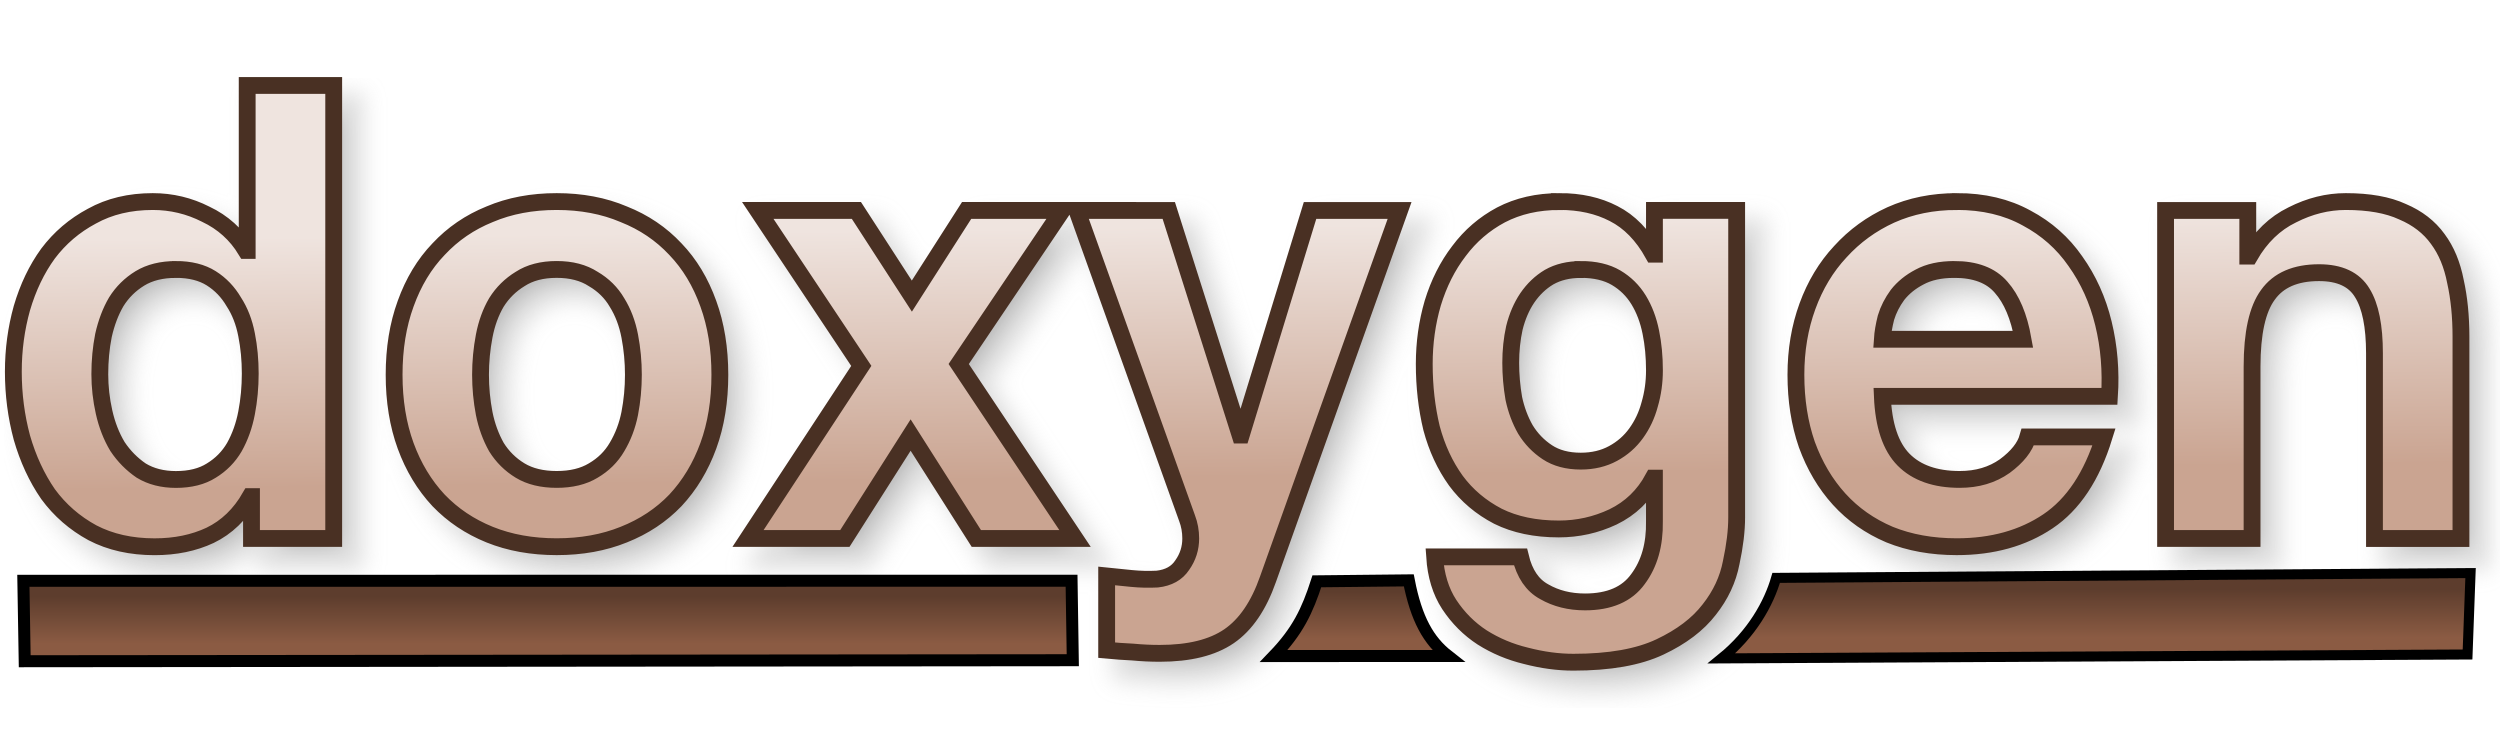
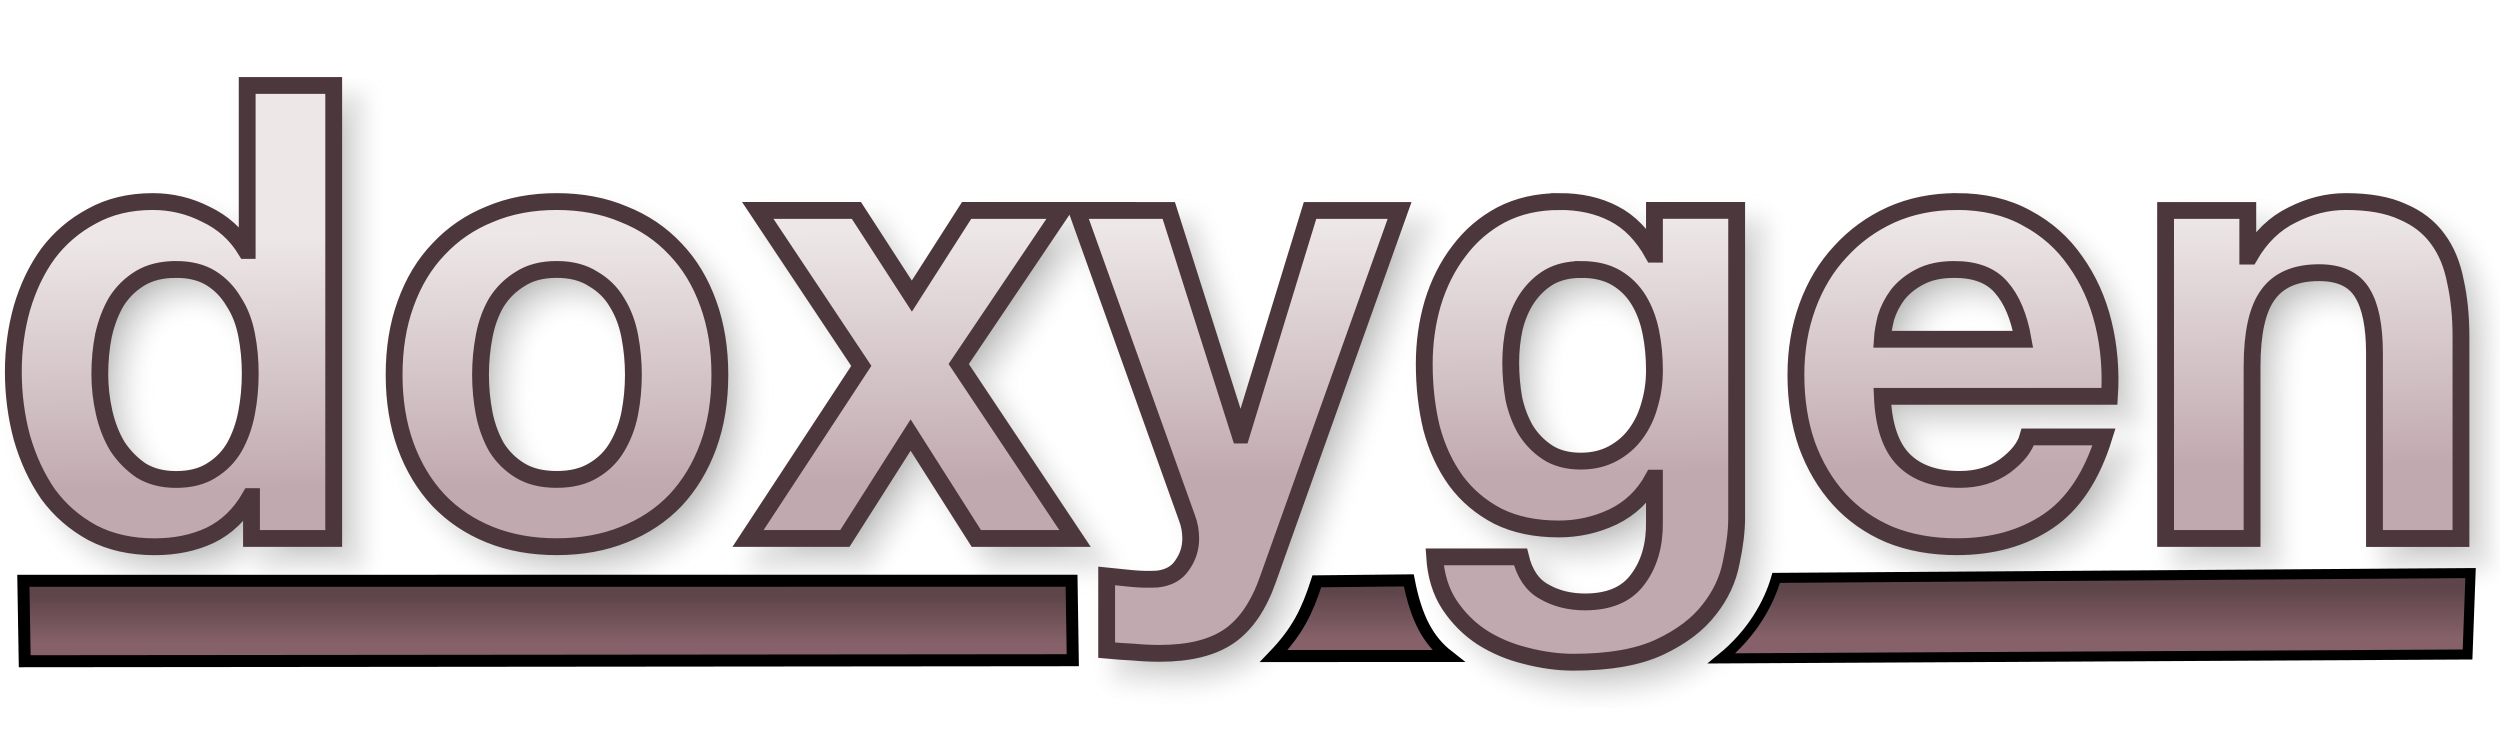
<svg xmlns="http://www.w3.org/2000/svg" xmlns:xlink="http://www.w3.org/1999/xlink" version="1.1" viewBox="0 0 104 31">
  <defs>
    <linearGradient id="a">
-       <stop stop-color="#5D3D2D" offset="0" />
-       <stop stop-color="#8B5B43" offset="1" />
+       <stop stop-color="#5E454A" offset="0" />
+       <stop stop-color="#866169" offset="1" />
    </linearGradient>
    <linearGradient id="d" x1="31.474" x2="31.474" y1="24.821" y2="26.773" gradientUnits="userSpaceOnUse" xlink:href="#a" />
    <linearGradient id="c" x1="31.474" x2="31.474" y1="24.821" y2="26.773" gradientTransform="matrix(.6816 0 0 1.0248 72.391 -.91809)" gradientUnits="userSpaceOnUse" xlink:href="#a" />
    <linearGradient id="b" x1="56.295" x2="56.295" y1="24.622" y2="26.574" gradientUnits="userSpaceOnUse" xlink:href="#a" />
    <linearGradient id="e" x1="49.067" x2="48.956" y1="19.719" y2="9.523" gradientTransform="matrix(.97968 0 0 1.0207 -.25579 -.25579)" gradientUnits="userSpaceOnUse">
-       <stop stop-color="#CAA491" offset="0" />
-       <stop stop-color="#EFE4DF" offset="1" />
+       <stop stop-color="#C1AAAF" offset="0" />
+       <stop stop-color="#EDE7E8" offset="1" />
    </linearGradient>
    <filter id="f" x="-.011" y="-.045" width="1.021" height="1.091" color-interpolation-filters="sRGB">
      <feGaussianBlur stdDeviation="0.453" />
    </filter>
  </defs>
  <g>
    <path transform="translate(-2.5759 -27.848)" d="m13.609 32.203v6.863h-0.051c-0.405-0.669-0.963-1.171-1.672-1.506-0.692-0.352-1.428-0.527-2.205-0.527-0.963 0-1.807 0.203-2.533 0.607-0.726 0.387-1.334 0.906-1.824 1.557-0.473 0.651-0.835 1.409-1.088 2.272-0.236 0.845-0.355 1.724-0.355 2.639 0 0.95 0.119 1.864 0.355 2.744 0.253 0.88 0.615 1.663 1.088 2.35 0.49 0.669 1.107 1.207 1.85 1.611 0.743 0.387 1.604 0.58 2.584 0.58 0.861 0 1.631-0.158 2.307-0.475 0.692-0.334 1.25-0.872 1.672-1.611h0.051v1.742h3.42v-18.846zm12.875 4.83c-1.03 0-1.96 0.175-2.787 0.527-0.828 0.334-1.536 0.82-2.127 1.453-0.591 0.616-1.048 1.372-1.369 2.269-0.321 0.88-0.48 1.866-0.48 2.957s0.16 2.075 0.48 2.955c0.321 0.88 0.778 1.636 1.369 2.269 0.591 0.616 1.299 1.091 2.127 1.426 0.828 0.334 1.757 0.502 2.787 0.502 1.03 0 1.96-0.168 2.787-0.502 0.844-0.334 1.561-0.81 2.152-1.426 0.591-0.633 1.048-1.39 1.369-2.269 0.321-0.88 0.48-1.864 0.48-2.955s-0.16-2.077-0.48-2.957c-0.321-0.897-0.778-1.654-1.369-2.269-0.591-0.633-1.308-1.119-2.152-1.453-0.828-0.352-1.757-0.527-2.787-0.527zm41.715 0c-0.912 0-1.722 0.185-2.432 0.555-0.692 0.37-1.275 0.87-1.748 1.504-0.473 0.616-0.837 1.337-1.09 2.164-0.236 0.809-0.354 1.655-0.354 2.535 0 0.933 0.1 1.821 0.303 2.666 0.22 0.827 0.558 1.556 1.014 2.189 0.456 0.616 1.039 1.109 1.748 1.478 0.709 0.352 1.554 0.529 2.533 0.529 0.794 0 1.545-0.168 2.254-0.502 0.726-0.352 1.283-0.89 1.672-1.611h0.051v1.795c0.017 0.968-0.211 1.769-0.684 2.402-0.456 0.633-1.19 0.951-2.203 0.951-0.642 0-1.208-0.142-1.697-0.424-0.49-0.264-0.819-0.747-0.988-1.451h-3.572c0.051 0.774 0.253 1.435 0.607 1.98 0.372 0.563 0.829 1.019 1.369 1.371 0.557 0.352 1.166 0.607 1.824 0.766 0.676 0.176 1.333 0.266 1.975 0.266 1.503 0 2.703-0.212 3.598-0.635 0.895-0.422 1.58-0.941 2.053-1.557 0.473-0.598 0.777-1.249 0.912-1.953 0.152-0.704 0.227-1.329 0.227-1.875v-12.775h-3.42v1.822h-0.051c-0.439-0.792-0.988-1.355-1.647-1.69-0.642-0.334-1.393-0.502-2.254-0.502zm16.523 0c-0.996 0-1.909 0.185-2.736 0.555-0.811 0.37-1.512 0.88-2.103 1.531-0.591 0.633-1.046 1.39-1.367 2.269s-0.48 1.831-0.48 2.852c0 1.056 0.151 2.022 0.455 2.902 0.321 0.88 0.768 1.636 1.342 2.269 0.574 0.633 1.276 1.127 2.103 1.478 0.828 0.334 1.757 0.502 2.787 0.502 1.486 0 2.752-0.353 3.799-1.057 1.047-0.704 1.825-1.873 2.332-3.51h-3.168c-0.118 0.422-0.439 0.828-0.963 1.215-0.524 0.37-1.147 0.553-1.873 0.553-1.013 0-1.792-0.273-2.332-0.818-0.54-0.545-0.836-1.425-0.887-2.639h9.449c0.068-1.056-0.016-2.067-0.252-3.035-0.236-0.968-0.626-1.829-1.166-2.586-0.524-0.757-1.2-1.355-2.027-1.795-0.828-0.458-1.797-0.688-2.912-0.688zm16.189 0c-0.76 0-1.502 0.185-2.228 0.555-0.726 0.352-1.317 0.923-1.773 1.715h-0.076v-1.9h-3.42v13.646h3.598v-7.152c0-1.39 0.219-2.384 0.658-2.982 0.439-0.616 1.149-0.924 2.129-0.924 0.861 0 1.461 0.281 1.799 0.844 0.338 0.545 0.506 1.382 0.506 2.508v7.707h3.598v-8.393c0-0.845-0.076-1.611-0.229-2.297-0.135-0.704-0.38-1.292-0.734-1.768-0.355-0.493-0.844-0.873-1.469-1.137-0.608-0.282-1.395-0.422-2.357-0.422zm-66.063 0.369 4.307 6.467-4.713 7.18h4.029l2.736-4.303 2.734 4.303h4.106l-4.84-7.258 4.307-6.389h-3.977l-2.279 3.564-2.307-3.564zm13.275 0 4.584 12.803c0.101 0.264 0.152 0.545 0.152 0.844 0 0.405-0.117 0.775-0.354 1.109-0.22 0.334-0.566 0.527-1.039 0.58-0.355 0.018-0.71 0.01-1.065-0.025-0.355-0.035-0.701-0.07-1.039-0.105v3.088c0.372 0.035 0.735 0.061 1.09 0.078 0.372 0.035 0.744 0.053 1.115 0.053 1.233 0 2.194-0.238 2.887-0.713 0.692-0.475 1.233-1.266 1.621-2.375l5.473-15.336h-3.725l-2.861 9.344h-0.051l-2.965-9.344zm-37.48 2.455c0.591 0 1.082 0.123 1.471 0.369 0.388 0.246 0.699 0.572 0.936 0.977 0.253 0.387 0.432 0.845 0.533 1.373 0.101 0.51 0.152 1.048 0.152 1.611 0 0.563-0.051 1.107-0.152 1.635-0.101 0.528-0.271 1.004-0.508 1.426-0.236 0.405-0.556 0.73-0.961 0.977-0.388 0.246-0.88 0.369-1.471 0.369-0.557 0-1.038-0.123-1.443-0.369-0.388-0.264-0.718-0.597-0.988-1.002-0.253-0.422-0.438-0.898-0.557-1.426s-0.178-1.056-0.178-1.584c-1e-7 -0.563 0.051-1.099 0.152-1.609 0.118-0.528 0.295-0.996 0.531-1.4 0.253-0.405 0.583-0.73 0.988-0.977 0.405-0.246 0.903-0.369 1.494-0.369zm15.84 0c0.608 0 1.114 0.133 1.52 0.396 0.422 0.246 0.752 0.572 0.988 0.977 0.253 0.405 0.43 0.871 0.531 1.398 0.101 0.528 0.152 1.066 0.152 1.611 0 0.545-0.051 1.081-0.152 1.609-0.101 0.51-0.278 0.976-0.531 1.398-0.236 0.405-0.566 0.73-0.988 0.977-0.405 0.246-0.912 0.369-1.52 0.369-0.608 0-1.114-0.123-1.52-0.369s-0.735-0.572-0.988-0.977c-0.236-0.422-0.406-0.888-0.508-1.398-0.101-0.528-0.152-1.064-0.152-1.609 0-0.545 0.051-1.083 0.152-1.611 0.101-0.528 0.271-0.994 0.508-1.398 0.253-0.405 0.583-0.73 0.988-0.977 0.405-0.264 0.912-0.396 1.52-0.396zm42.602 0c0.591 0 1.08 0.115 1.469 0.344 0.388 0.229 0.701 0.537 0.938 0.924 0.236 0.387 0.406 0.835 0.508 1.346 0.101 0.493 0.15 1.021 0.15 1.584 0 0.493-0.066 0.968-0.201 1.426-0.118 0.44-0.305 0.836-0.559 1.188-0.253 0.352-0.574 0.633-0.963 0.844-0.388 0.211-0.835 0.318-1.342 0.318-0.557 0-1.021-0.125-1.393-0.371-0.372-0.246-0.676-0.562-0.912-0.949-0.22-0.387-0.381-0.818-0.482-1.293-0.084-0.493-0.127-0.986-0.127-1.478 0-0.51 0.051-0.994 0.152-1.451 0.118-0.475 0.297-0.89 0.533-1.242 0.253-0.37 0.557-0.66 0.912-0.871 0.372-0.211 0.81-0.316 1.316-0.316zm15.535 0c0.878 0 1.529 0.248 1.951 0.74 0.439 0.493 0.743 1.214 0.912 2.164h-5.854c0.017-0.264 0.068-0.564 0.152-0.898 0.101-0.334 0.263-0.65 0.482-0.949 0.236-0.299 0.541-0.547 0.912-0.74 0.388-0.211 0.869-0.316 1.443-0.316z" filter="url(#f)" opacity=".3" stroke="#969696" />
    <path d="m0.972 24.161 43.605-0.002 0.051 3.306-43.6 0.042z" fill="url(#d)" stroke="#000" stroke-width=".5" />
-     <path d="m10.283 3.555v6.863h-0.051c-0.405-0.669-0.963-1.171-1.672-1.506-0.692-0.352-1.428-0.527-2.205-0.527-0.963 0-1.807 0.203-2.533 0.607-0.726 0.387-1.334 0.906-1.824 1.557-0.473 0.651-0.835 1.409-1.088 2.272-0.236 0.845-0.355 1.724-0.355 2.639 0 0.95 0.119 1.864 0.355 2.744 0.253 0.88 0.615 1.663 1.088 2.35 0.49 0.669 1.107 1.207 1.85 1.611 0.743 0.387 1.604 0.58 2.584 0.58 0.861 0 1.631-0.158 2.307-0.475 0.692-0.334 1.25-0.872 1.672-1.611h0.051v1.742h3.42v-18.846zm12.875 4.83c-1.03 0-1.96 0.175-2.787 0.527-0.828 0.334-1.536 0.82-2.127 1.453-0.591 0.616-1.048 1.372-1.369 2.269-0.321 0.88-0.48 1.866-0.48 2.957s0.16 2.075 0.48 2.955c0.321 0.88 0.778 1.636 1.369 2.269 0.591 0.616 1.299 1.091 2.127 1.426 0.828 0.334 1.757 0.502 2.787 0.502 1.03 0 1.96-0.168 2.787-0.502 0.844-0.334 1.561-0.81 2.152-1.426 0.591-0.633 1.048-1.39 1.369-2.269 0.321-0.88 0.48-1.864 0.48-2.955s-0.16-2.077-0.48-2.957c-0.321-0.897-0.778-1.654-1.369-2.269-0.591-0.633-1.308-1.119-2.152-1.453-0.828-0.352-1.757-0.527-2.787-0.527zm41.715 0c-0.912 0-1.722 0.185-2.432 0.555-0.692 0.37-1.275 0.87-1.748 1.504-0.473 0.616-0.837 1.337-1.09 2.164-0.236 0.809-0.354 1.655-0.354 2.535 0 0.933 0.1 1.821 0.303 2.666 0.22 0.827 0.558 1.556 1.014 2.189 0.456 0.616 1.039 1.109 1.748 1.478 0.709 0.352 1.554 0.529 2.533 0.529 0.794 0 1.545-0.168 2.254-0.502 0.726-0.352 1.283-0.89 1.672-1.611h0.051v1.795c0.017 0.968-0.211 1.769-0.684 2.402-0.456 0.633-1.19 0.951-2.203 0.951-0.642 0-1.208-0.142-1.697-0.424-0.49-0.264-0.819-0.747-0.988-1.451h-3.572c0.051 0.774 0.253 1.435 0.607 1.98 0.372 0.563 0.829 1.019 1.369 1.371 0.557 0.352 1.166 0.607 1.824 0.766 0.676 0.176 1.333 0.266 1.975 0.266 1.503 0 2.703-0.212 3.598-0.635 0.895-0.422 1.58-0.941 2.053-1.557 0.473-0.598 0.777-1.249 0.912-1.953 0.152-0.704 0.227-1.329 0.227-1.875v-12.775h-3.42v1.822h-0.051c-0.439-0.792-0.988-1.355-1.647-1.69-0.642-0.334-1.393-0.502-2.254-0.502zm16.523 0c-0.996 0-1.909 0.185-2.736 0.555-0.811 0.37-1.512 0.88-2.103 1.531-0.591 0.633-1.046 1.39-1.367 2.269s-0.48 1.831-0.48 2.852c0 1.056 0.151 2.022 0.455 2.902 0.321 0.88 0.768 1.636 1.342 2.269 0.574 0.633 1.276 1.127 2.103 1.478 0.828 0.334 1.757 0.502 2.787 0.502 1.486 0 2.752-0.353 3.799-1.057 1.047-0.704 1.825-1.873 2.332-3.51h-3.168c-0.118 0.422-0.439 0.828-0.963 1.215-0.524 0.37-1.147 0.553-1.873 0.553-1.013 0-1.792-0.273-2.332-0.818-0.54-0.545-0.836-1.425-0.887-2.639h9.449c0.068-1.056-0.016-2.067-0.252-3.035-0.236-0.968-0.626-1.829-1.166-2.586-0.524-0.757-1.2-1.355-2.027-1.795-0.828-0.458-1.797-0.688-2.912-0.688zm16.189 0c-0.76 0-1.502 0.185-2.228 0.555-0.726 0.352-1.317 0.923-1.773 1.715h-0.076v-1.9h-3.42v13.646h3.598v-7.152c0-1.39 0.219-2.384 0.658-2.982 0.439-0.616 1.149-0.924 2.129-0.924 0.861 0 1.461 0.281 1.799 0.844 0.338 0.545 0.506 1.382 0.506 2.508v7.707h3.598v-8.393c0-0.845-0.076-1.611-0.229-2.297-0.135-0.704-0.38-1.292-0.734-1.768-0.355-0.493-0.844-0.873-1.469-1.137-0.608-0.282-1.395-0.422-2.357-0.422zm-66.062 0.369 4.307 6.467-4.713 7.18h4.029l2.736-4.303 2.734 4.303h4.106l-4.84-7.258 4.307-6.389h-3.977l-2.279 3.564-2.307-3.564zm13.275 0 4.584 12.803c0.101 0.264 0.152 0.545 0.152 0.844 0 0.405-0.117 0.775-0.354 1.109-0.22 0.334-0.566 0.527-1.039 0.58-0.355 0.018-0.71 0.01-1.065-0.025-0.355-0.035-0.701-0.07-1.039-0.105v3.088c0.372 0.035 0.735 0.061 1.09 0.078 0.372 0.035 0.744 0.053 1.115 0.053 1.233 0 2.194-0.238 2.887-0.713 0.692-0.475 1.233-1.266 1.621-2.375l5.473-15.336h-3.725l-2.861 9.344h-0.051l-2.965-9.344zm-37.48 2.455c0.591 0 1.082 0.123 1.471 0.369s0.699 0.572 0.936 0.977c0.253 0.387 0.432 0.845 0.533 1.373 0.101 0.51 0.152 1.048 0.152 1.611 0 0.563-0.051 1.107-0.152 1.635-0.101 0.528-0.271 1.004-0.508 1.426-0.236 0.405-0.556 0.73-0.961 0.977-0.388 0.246-0.88 0.369-1.471 0.369-0.557 0-1.038-0.123-1.443-0.369-0.388-0.264-0.718-0.597-0.988-1.002-0.253-0.422-0.438-0.898-0.557-1.426s-0.178-1.056-0.178-1.584c-1e-7 -0.563 0.051-1.099 0.152-1.609 0.118-0.528 0.295-0.996 0.531-1.4 0.253-0.405 0.583-0.73 0.988-0.977 0.405-0.246 0.903-0.369 1.494-0.369zm15.84 0c0.608 0 1.114 0.133 1.52 0.396 0.422 0.246 0.752 0.572 0.988 0.977 0.253 0.405 0.43 0.871 0.531 1.398 0.101 0.528 0.152 1.066 0.152 1.611 0 0.545-0.051 1.081-0.152 1.609-0.101 0.51-0.278 0.976-0.531 1.398-0.236 0.405-0.566 0.73-0.988 0.977-0.405 0.246-0.912 0.369-1.52 0.369-0.608 0-1.114-0.123-1.52-0.369s-0.735-0.572-0.988-0.977c-0.236-0.422-0.406-0.888-0.508-1.398-0.101-0.528-0.152-1.064-0.152-1.609 0-0.545 0.051-1.083 0.152-1.611 0.101-0.528 0.271-0.994 0.508-1.398 0.253-0.405 0.583-0.73 0.988-0.977 0.405-0.264 0.912-0.396 1.52-0.396zm42.602 0c0.591 0 1.08 0.115 1.469 0.344 0.388 0.229 0.701 0.537 0.938 0.924 0.236 0.387 0.406 0.835 0.508 1.346 0.101 0.493 0.15 1.021 0.15 1.584 0 0.493-0.066 0.968-0.201 1.426-0.118 0.44-0.305 0.836-0.559 1.188-0.253 0.352-0.574 0.633-0.963 0.844-0.388 0.211-0.835 0.318-1.342 0.318-0.557 0-1.021-0.125-1.393-0.371-0.372-0.246-0.676-0.562-0.912-0.949-0.22-0.387-0.381-0.818-0.482-1.293-0.084-0.493-0.127-0.986-0.127-1.478 0-0.51 0.051-0.994 0.152-1.451 0.118-0.475 0.297-0.89 0.533-1.242 0.253-0.37 0.557-0.66 0.912-0.871 0.372-0.211 0.81-0.316 1.316-0.316zm15.535 0c0.878 0 1.529 0.248 1.951 0.74 0.439 0.493 0.743 1.214 0.912 2.164h-5.854c0.017-0.264 0.068-0.564 0.152-0.898 0.101-0.334 0.263-0.65 0.482-0.949 0.236-0.299 0.541-0.547 0.912-0.74 0.388-0.211 0.869-0.316 1.443-0.316z" fill="url(#e)" stroke="#493023" stroke-width=".7" />
+     <path d="m10.283 3.555v6.863h-0.051c-0.405-0.669-0.963-1.171-1.672-1.506-0.692-0.352-1.428-0.527-2.205-0.527-0.963 0-1.807 0.203-2.533 0.607-0.726 0.387-1.334 0.906-1.824 1.557-0.473 0.651-0.835 1.409-1.088 2.272-0.236 0.845-0.355 1.724-0.355 2.639 0 0.95 0.119 1.864 0.355 2.744 0.253 0.88 0.615 1.663 1.088 2.35 0.49 0.669 1.107 1.207 1.85 1.611 0.743 0.387 1.604 0.58 2.584 0.58 0.861 0 1.631-0.158 2.307-0.475 0.692-0.334 1.25-0.872 1.672-1.611h0.051v1.742h3.42v-18.846zm12.875 4.83c-1.03 0-1.96 0.175-2.787 0.527-0.828 0.334-1.536 0.82-2.127 1.453-0.591 0.616-1.048 1.372-1.369 2.269-0.321 0.88-0.48 1.866-0.48 2.957s0.16 2.075 0.48 2.955c0.321 0.88 0.778 1.636 1.369 2.269 0.591 0.616 1.299 1.091 2.127 1.426 0.828 0.334 1.757 0.502 2.787 0.502 1.03 0 1.96-0.168 2.787-0.502 0.844-0.334 1.561-0.81 2.152-1.426 0.591-0.633 1.048-1.39 1.369-2.269 0.321-0.88 0.48-1.864 0.48-2.955s-0.16-2.077-0.48-2.957c-0.321-0.897-0.778-1.654-1.369-2.269-0.591-0.633-1.308-1.119-2.152-1.453-0.828-0.352-1.757-0.527-2.787-0.527zm41.715 0c-0.912 0-1.722 0.185-2.432 0.555-0.692 0.37-1.275 0.87-1.748 1.504-0.473 0.616-0.837 1.337-1.09 2.164-0.236 0.809-0.354 1.655-0.354 2.535 0 0.933 0.1 1.821 0.303 2.666 0.22 0.827 0.558 1.556 1.014 2.189 0.456 0.616 1.039 1.109 1.748 1.478 0.709 0.352 1.554 0.529 2.533 0.529 0.794 0 1.545-0.168 2.254-0.502 0.726-0.352 1.283-0.89 1.672-1.611h0.051v1.795c0.017 0.968-0.211 1.769-0.684 2.402-0.456 0.633-1.19 0.951-2.203 0.951-0.642 0-1.208-0.142-1.697-0.424-0.49-0.264-0.819-0.747-0.988-1.451h-3.572c0.051 0.774 0.253 1.435 0.607 1.98 0.372 0.563 0.829 1.019 1.369 1.371 0.557 0.352 1.166 0.607 1.824 0.766 0.676 0.176 1.333 0.266 1.975 0.266 1.503 0 2.703-0.212 3.598-0.635 0.895-0.422 1.58-0.941 2.053-1.557 0.473-0.598 0.777-1.249 0.912-1.953 0.152-0.704 0.227-1.329 0.227-1.875v-12.775h-3.42v1.822h-0.051c-0.439-0.792-0.988-1.355-1.647-1.69-0.642-0.334-1.393-0.502-2.254-0.502zm16.523 0c-0.996 0-1.909 0.185-2.736 0.555-0.811 0.37-1.512 0.88-2.103 1.531-0.591 0.633-1.046 1.39-1.367 2.269s-0.48 1.831-0.48 2.852c0 1.056 0.151 2.022 0.455 2.902 0.321 0.88 0.768 1.636 1.342 2.269 0.574 0.633 1.276 1.127 2.103 1.478 0.828 0.334 1.757 0.502 2.787 0.502 1.486 0 2.752-0.353 3.799-1.057 1.047-0.704 1.825-1.873 2.332-3.51h-3.168c-0.118 0.422-0.439 0.828-0.963 1.215-0.524 0.37-1.147 0.553-1.873 0.553-1.013 0-1.792-0.273-2.332-0.818-0.54-0.545-0.836-1.425-0.887-2.639h9.449c0.068-1.056-0.016-2.067-0.252-3.035-0.236-0.968-0.626-1.829-1.166-2.586-0.524-0.757-1.2-1.355-2.027-1.795-0.828-0.458-1.797-0.688-2.912-0.688zm16.189 0c-0.76 0-1.502 0.185-2.228 0.555-0.726 0.352-1.317 0.923-1.773 1.715h-0.076v-1.9h-3.42v13.646h3.598v-7.152c0-1.39 0.219-2.384 0.658-2.982 0.439-0.616 1.149-0.924 2.129-0.924 0.861 0 1.461 0.281 1.799 0.844 0.338 0.545 0.506 1.382 0.506 2.508v7.707h3.598v-8.393c0-0.845-0.076-1.611-0.229-2.297-0.135-0.704-0.38-1.292-0.734-1.768-0.355-0.493-0.844-0.873-1.469-1.137-0.608-0.282-1.395-0.422-2.357-0.422zm-66.062 0.369 4.307 6.467-4.713 7.18h4.029l2.736-4.303 2.734 4.303h4.106l-4.84-7.258 4.307-6.389h-3.977l-2.279 3.564-2.307-3.564zm13.275 0 4.584 12.803c0.101 0.264 0.152 0.545 0.152 0.844 0 0.405-0.117 0.775-0.354 1.109-0.22 0.334-0.566 0.527-1.039 0.58-0.355 0.018-0.71 0.01-1.065-0.025-0.355-0.035-0.701-0.07-1.039-0.105v3.088c0.372 0.035 0.735 0.061 1.09 0.078 0.372 0.035 0.744 0.053 1.115 0.053 1.233 0 2.194-0.238 2.887-0.713 0.692-0.475 1.233-1.266 1.621-2.375l5.473-15.336h-3.725l-2.861 9.344h-0.051l-2.965-9.344zm-37.48 2.455c0.591 0 1.082 0.123 1.471 0.369s0.699 0.572 0.936 0.977c0.253 0.387 0.432 0.845 0.533 1.373 0.101 0.51 0.152 1.048 0.152 1.611 0 0.563-0.051 1.107-0.152 1.635-0.101 0.528-0.271 1.004-0.508 1.426-0.236 0.405-0.556 0.73-0.961 0.977-0.388 0.246-0.88 0.369-1.471 0.369-0.557 0-1.038-0.123-1.443-0.369-0.388-0.264-0.718-0.597-0.988-1.002-0.253-0.422-0.438-0.898-0.557-1.426s-0.178-1.056-0.178-1.584c-1e-7 -0.563 0.051-1.099 0.152-1.609 0.118-0.528 0.295-0.996 0.531-1.4 0.253-0.405 0.583-0.73 0.988-0.977 0.405-0.246 0.903-0.369 1.494-0.369zm15.84 0c0.608 0 1.114 0.133 1.52 0.396 0.422 0.246 0.752 0.572 0.988 0.977 0.253 0.405 0.43 0.871 0.531 1.398 0.101 0.528 0.152 1.066 0.152 1.611 0 0.545-0.051 1.081-0.152 1.609-0.101 0.51-0.278 0.976-0.531 1.398-0.236 0.405-0.566 0.73-0.988 0.977-0.405 0.246-0.912 0.369-1.52 0.369-0.608 0-1.114-0.123-1.52-0.369s-0.735-0.572-0.988-0.977c-0.236-0.422-0.406-0.888-0.508-1.398-0.101-0.528-0.152-1.064-0.152-1.609 0-0.545 0.051-1.083 0.152-1.611 0.101-0.528 0.271-0.994 0.508-1.398 0.253-0.405 0.583-0.73 0.988-0.977 0.405-0.264 0.912-0.396 1.52-0.396zm42.602 0c0.591 0 1.08 0.115 1.469 0.344 0.388 0.229 0.701 0.537 0.938 0.924 0.236 0.387 0.406 0.835 0.508 1.346 0.101 0.493 0.15 1.021 0.15 1.584 0 0.493-0.066 0.968-0.201 1.426-0.118 0.44-0.305 0.836-0.559 1.188-0.253 0.352-0.574 0.633-0.963 0.844-0.388 0.211-0.835 0.318-1.342 0.318-0.557 0-1.021-0.125-1.393-0.371-0.372-0.246-0.676-0.562-0.912-0.949-0.22-0.387-0.381-0.818-0.482-1.293-0.084-0.493-0.127-0.986-0.127-1.478 0-0.51 0.051-0.994 0.152-1.451 0.118-0.475 0.297-0.89 0.533-1.242 0.253-0.37 0.557-0.66 0.912-0.871 0.372-0.211 0.81-0.316 1.316-0.316zm15.535 0c0.878 0 1.529 0.248 1.951 0.74 0.439 0.493 0.743 1.214 0.912 2.164h-5.854c0.017-0.264 0.068-0.564 0.152-0.898 0.101-0.334 0.263-0.65 0.482-0.949 0.236-0.299 0.541-0.547 0.912-0.74 0.388-0.211 0.869-0.316 1.443-0.316z" fill="url(#e)" stroke="#4C373C" stroke-width=".7" />
    <path d="m52.988 27.291c0.996-1.036 1.394-1.873 1.793-3.108l3.825-0.04c0.311 1.61 0.824 2.514 1.633 3.147z" fill="url(#b)" stroke="#000" stroke-width=".5" />
    <path d="m73.89 24.04 28.885-0.201-0.125 3.388-31.033 0.162c1.262-1.023 1.966-2.286 2.272-3.349z" fill="url(#c)" stroke="#000" stroke-width=".418" />
  </g>
</svg>
